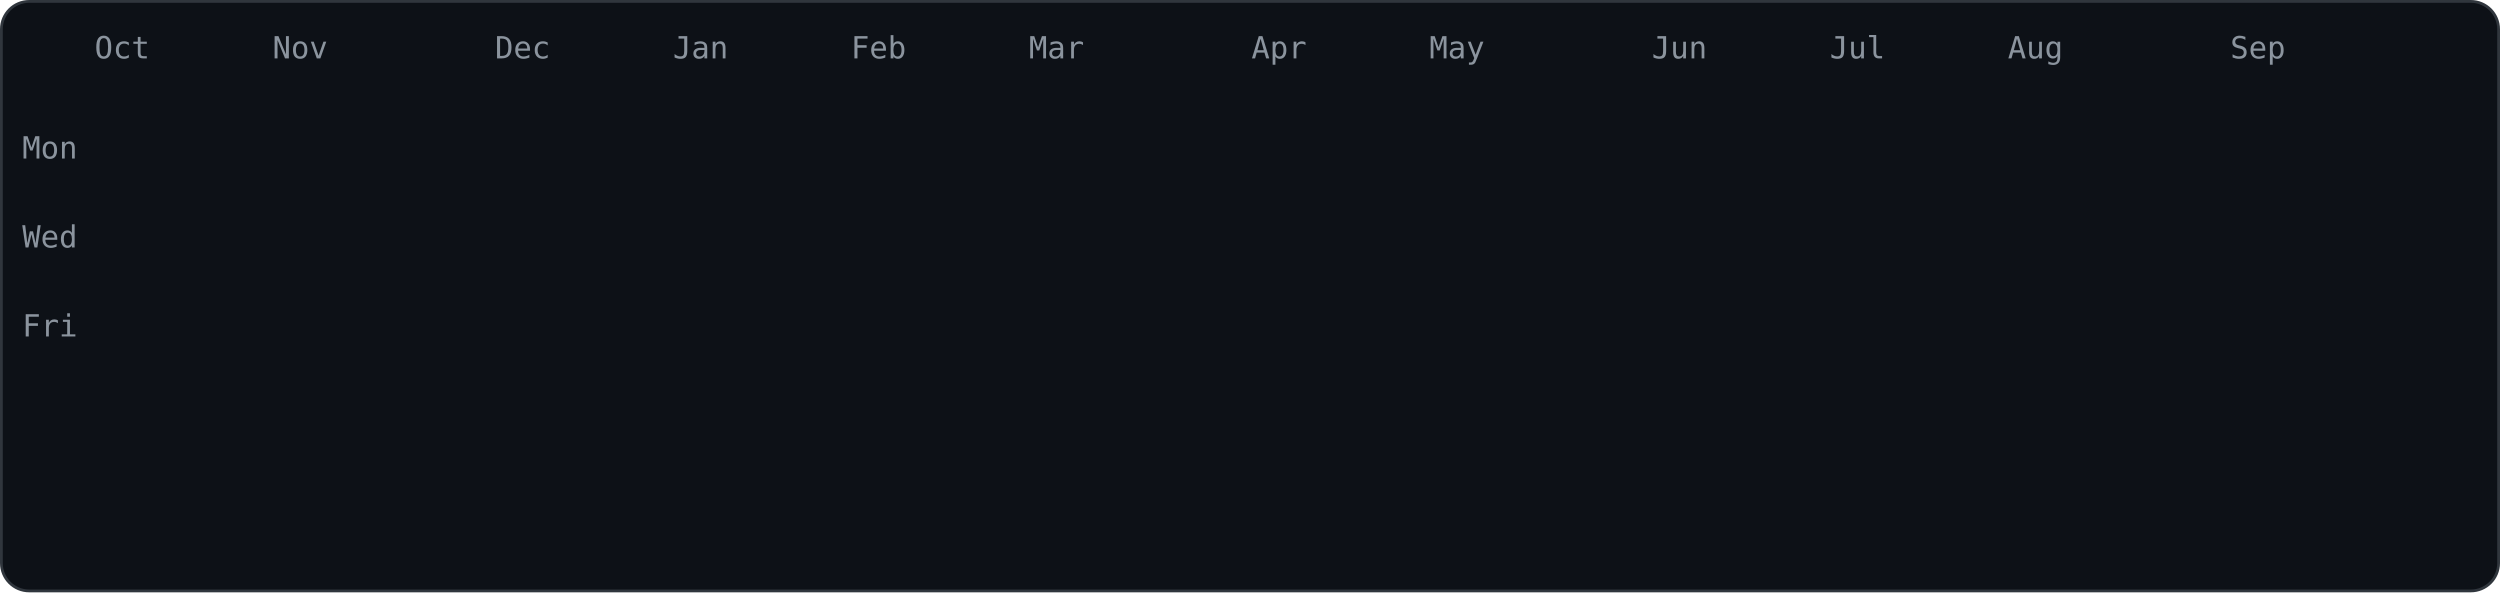
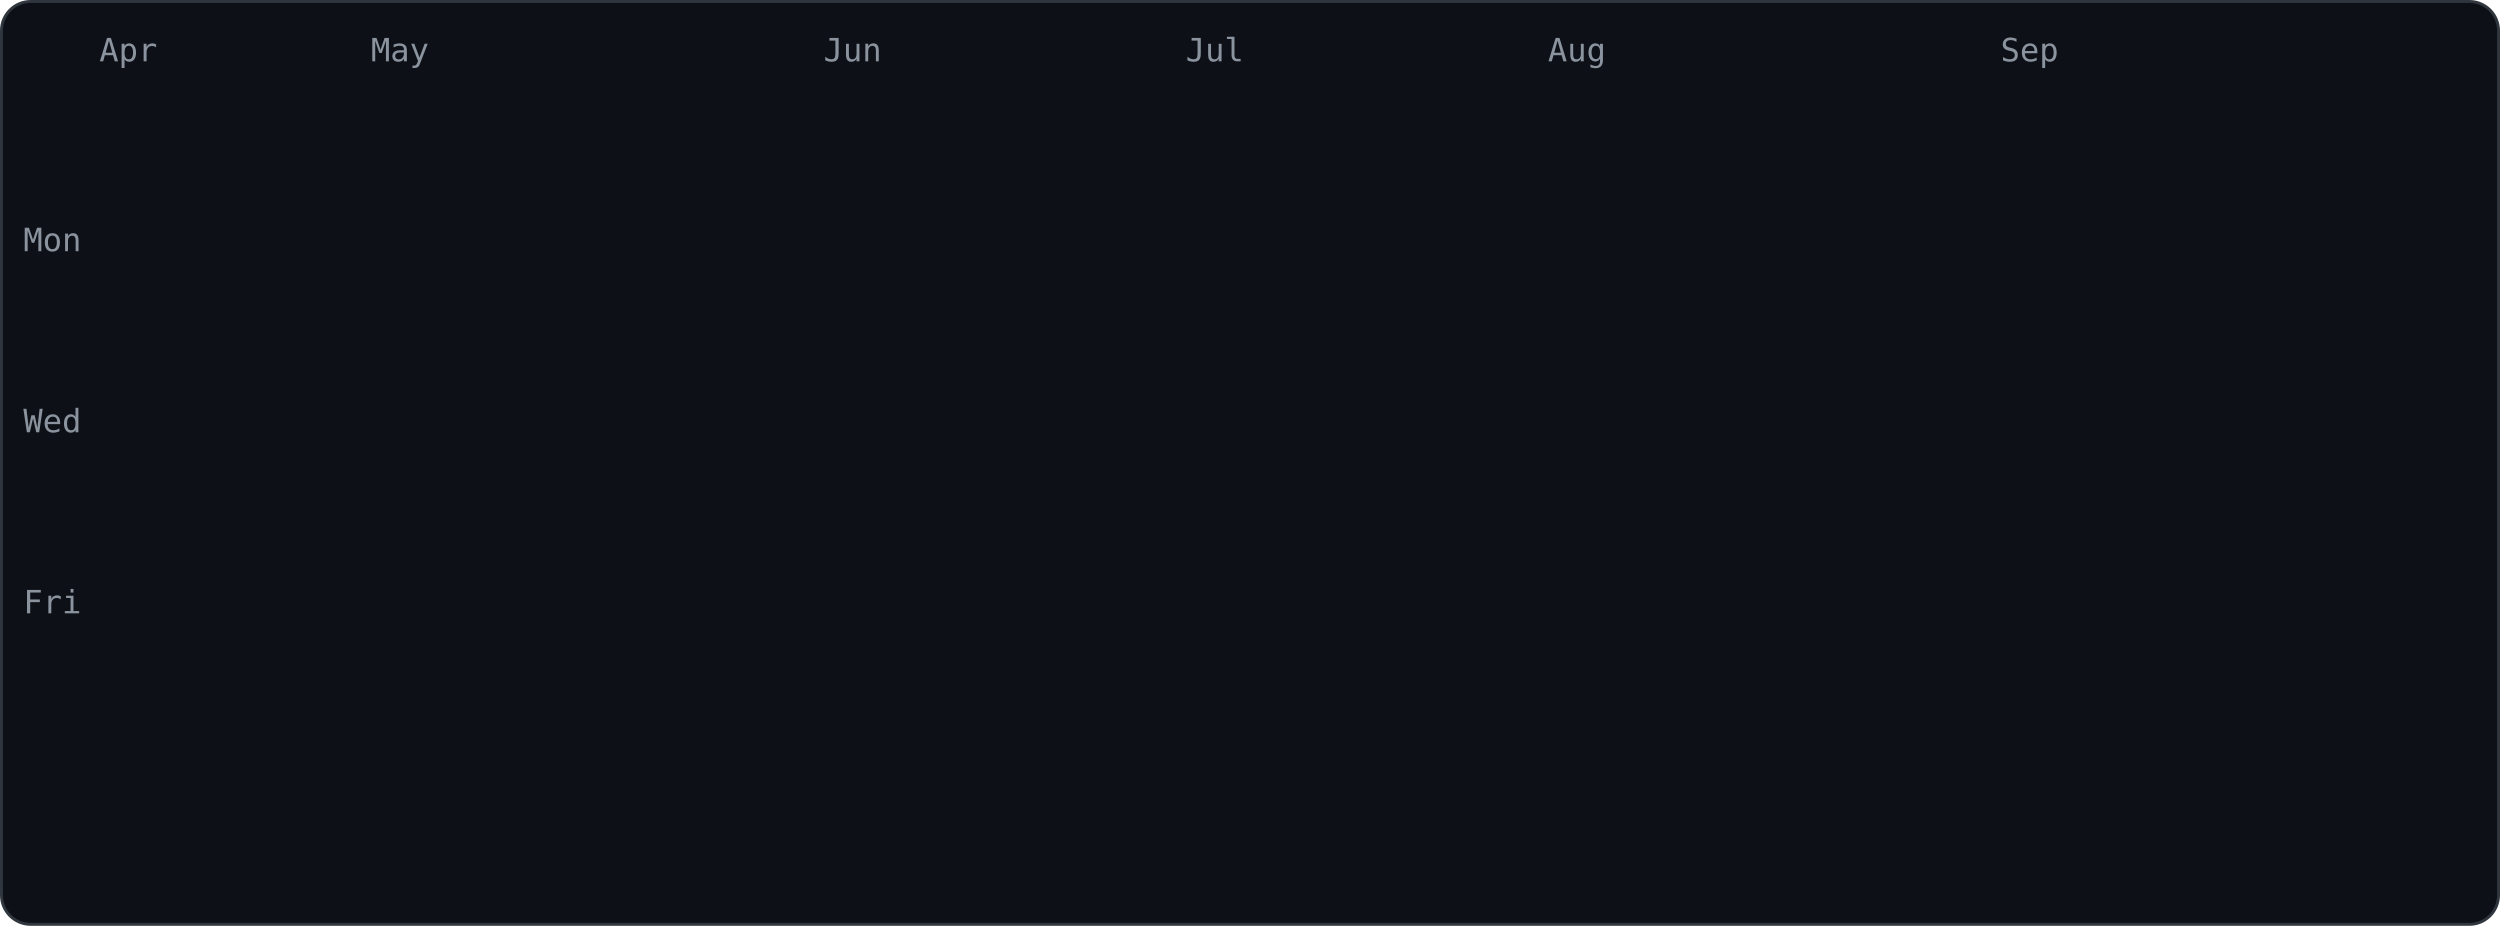
- <svg xmlns="http://www.w3.org/2000/svg" viewBox="0 0 899 213" width="899" height="213" role="img" aria-label="0 contributions in the last year">
+ <svg xmlns="http://www.w3.org/2000/svg" viewBox="0 0 856 317" width="856" height="317" role="img" aria-label="0 contributions in the last 6 months">
  <style>
  .c { opacity: 0; transform-box: fill-box; transform-origin: center; animation: drop 0.5s cubic-bezier(.2,.8,.3,1.2) forwards; }
  @keyframes drop { from { opacity: 0; transform: translateY(-8px) scale(.6); } to { opacity: 1; transform: none; } }
  .d0 { animation-delay: 0.000s; }
  .d1 { animation-delay: 0.025s; }
  .d2 { animation-delay: 0.050s; }
  .d3 { animation-delay: 0.075s; }
  .d4 { animation-delay: 0.100s; }
  .d5 { animation-delay: 0.125s; }
  .d6 { animation-delay: 0.150s; }
  .d7 { animation-delay: 0.175s; }
  .d8 { animation-delay: 0.200s; }
  .d9 { animation-delay: 0.225s; }
  .d10 { animation-delay: 0.250s; }
  .d11 { animation-delay: 0.275s; }
  .d12 { animation-delay: 0.300s; }
  .d13 { animation-delay: 0.325s; }
  .d14 { animation-delay: 0.350s; }
  .d15 { animation-delay: 0.375s; }
  .d16 { animation-delay: 0.400s; }
  .d17 { animation-delay: 0.425s; }
  .d18 { animation-delay: 0.450s; }
  .d19 { animation-delay: 0.475s; }
  .d20 { animation-delay: 0.500s; }
  .d21 { animation-delay: 0.525s; }
  .d22 { animation-delay: 0.550s; }
  .d23 { animation-delay: 0.575s; }
  .d24 { animation-delay: 0.600s; }
  .d25 { animation-delay: 0.625s; }
  .d26 { animation-delay: 0.650s; }
  .d27 { animation-delay: 0.675s; }
  .d28 { animation-delay: 0.700s; }
  .d29 { animation-delay: 0.725s; }
  .d30 { animation-delay: 0.750s; }
  .d31 { animation-delay: 0.775s; }
-   .d32 { animation-delay: 0.800s; }
-   .d33 { animation-delay: 0.825s; }
-   .d34 { animation-delay: 0.850s; }
-   .d35 { animation-delay: 0.875s; }
-   .d36 { animation-delay: 0.900s; }
-   .d37 { animation-delay: 0.925s; }
-   .d38 { animation-delay: 0.950s; }
-   .d39 { animation-delay: 0.975s; }
-   .d40 { animation-delay: 1.000s; }
-   .d41 { animation-delay: 1.025s; }
-   .d42 { animation-delay: 1.050s; }
-   .d43 { animation-delay: 1.075s; }
-   .d44 { animation-delay: 1.100s; }
-   .d45 { animation-delay: 1.125s; }
-   .d46 { animation-delay: 1.150s; }
-   .d47 { animation-delay: 1.175s; }
-   .d48 { animation-delay: 1.200s; }
-   .d49 { animation-delay: 1.225s; }
-   .d50 { animation-delay: 1.250s; }
-   .d51 { animation-delay: 1.275s; }
-   .d52 { animation-delay: 1.300s; }
-   .d53 { animation-delay: 1.325s; }
-   .d54 { animation-delay: 1.350s; }
-   .d55 { animation-delay: 1.375s; }
-   .d56 { animation-delay: 1.400s; }
-   .d57 { animation-delay: 1.425s; }
-   .d58 { animation-delay: 1.450s; }
-   .ft { opacity: 0; animation: fade .6s ease-out 1.48s forwards; }
+   .ft { opacity: 0; animation: fade .6s ease-out 0.80s forwards; }
  @keyframes fade { to { opacity: 1; } }
  text { font-family: ui-monospace,SFMono-Regular,Menlo,Consolas,monospace; font-size: 11px; fill: #8b949e; }
</style>
-   <rect x=".5" y=".5" width="898" height="212" rx="10" fill="#0d1117" stroke="#30363d" />
-   <text x="8" y="57">Mon</text>
-   <text x="8" y="89">Wed</text>
-   <text x="8" y="121">Fri</text>
-   <text x="34" y="21">Oct</text>
-   <rect class="c d0" x="34" y="30" width="13" height="13" rx="3" fill="#161b22" />
-   <rect class="c d1" x="34" y="46" width="13" height="13" rx="3" fill="#161b22" />
-   <rect class="c d2" x="34" y="62" width="13" height="13" rx="3" fill="#161b22" />
-   <rect class="c d3" x="34" y="78" width="13" height="13" rx="3" fill="#161b22" />
-   <rect class="c d4" x="34" y="94" width="13" height="13" rx="3" fill="#161b22" />
-   <rect class="c d5" x="34" y="110" width="13" height="13" rx="3" fill="#161b22" />
-   <rect class="c d6" x="34" y="126" width="13" height="13" rx="3" fill="#161b22" />
-   <rect class="c d1" x="50" y="30" width="13" height="13" rx="3" fill="#161b22" />
-   <rect class="c d2" x="50" y="46" width="13" height="13" rx="3" fill="#161b22" />
-   <rect class="c d3" x="50" y="62" width="13" height="13" rx="3" fill="#161b22" />
-   <rect class="c d4" x="50" y="78" width="13" height="13" rx="3" fill="#161b22" />
-   <rect class="c d5" x="50" y="94" width="13" height="13" rx="3" fill="#161b22" />
-   <rect class="c d6" x="50" y="110" width="13" height="13" rx="3" fill="#161b22" />
-   <rect class="c d7" x="50" y="126" width="13" height="13" rx="3" fill="#161b22" />
-   <rect class="c d2" x="66" y="30" width="13" height="13" rx="3" fill="#161b22" />
-   <rect class="c d3" x="66" y="46" width="13" height="13" rx="3" fill="#161b22" />
-   <rect class="c d4" x="66" y="62" width="13" height="13" rx="3" fill="#161b22" />
-   <rect class="c d5" x="66" y="78" width="13" height="13" rx="3" fill="#161b22" />
-   <rect class="c d6" x="66" y="94" width="13" height="13" rx="3" fill="#161b22" />
-   <rect class="c d7" x="66" y="110" width="13" height="13" rx="3" fill="#161b22" />
-   <rect class="c d8" x="66" y="126" width="13" height="13" rx="3" fill="#161b22" />
-   <rect class="c d3" x="82" y="30" width="13" height="13" rx="3" fill="#161b22" />
-   <rect class="c d4" x="82" y="46" width="13" height="13" rx="3" fill="#161b22" />
-   <rect class="c d5" x="82" y="62" width="13" height="13" rx="3" fill="#161b22" />
-   <rect class="c d6" x="82" y="78" width="13" height="13" rx="3" fill="#161b22" />
-   <rect class="c d7" x="82" y="94" width="13" height="13" rx="3" fill="#161b22" />
-   <rect class="c d8" x="82" y="110" width="13" height="13" rx="3" fill="#161b22" />
-   <rect class="c d9" x="82" y="126" width="13" height="13" rx="3" fill="#161b22" />
-   <text x="98" y="21">Nov</text>
-   <rect class="c d4" x="98" y="30" width="13" height="13" rx="3" fill="#161b22" />
-   <rect class="c d5" x="98" y="46" width="13" height="13" rx="3" fill="#161b22" />
-   <rect class="c d6" x="98" y="62" width="13" height="13" rx="3" fill="#161b22" />
-   <rect class="c d7" x="98" y="78" width="13" height="13" rx="3" fill="#161b22" />
-   <rect class="c d8" x="98" y="94" width="13" height="13" rx="3" fill="#161b22" />
-   <rect class="c d9" x="98" y="110" width="13" height="13" rx="3" fill="#161b22" />
-   <rect class="c d10" x="98" y="126" width="13" height="13" rx="3" fill="#161b22" />
-   <rect class="c d5" x="114" y="30" width="13" height="13" rx="3" fill="#161b22" />
-   <rect class="c d6" x="114" y="46" width="13" height="13" rx="3" fill="#161b22" />
-   <rect class="c d7" x="114" y="62" width="13" height="13" rx="3" fill="#161b22" />
-   <rect class="c d8" x="114" y="78" width="13" height="13" rx="3" fill="#161b22" />
-   <rect class="c d9" x="114" y="94" width="13" height="13" rx="3" fill="#161b22" />
-   <rect class="c d10" x="114" y="110" width="13" height="13" rx="3" fill="#161b22" />
-   <rect class="c d11" x="114" y="126" width="13" height="13" rx="3" fill="#161b22" />
-   <rect class="c d6" x="130" y="30" width="13" height="13" rx="3" fill="#161b22" />
-   <rect class="c d7" x="130" y="46" width="13" height="13" rx="3" fill="#161b22" />
-   <rect class="c d8" x="130" y="62" width="13" height="13" rx="3" fill="#161b22" />
-   <rect class="c d9" x="130" y="78" width="13" height="13" rx="3" fill="#161b22" />
-   <rect class="c d10" x="130" y="94" width="13" height="13" rx="3" fill="#161b22" />
-   <rect class="c d11" x="130" y="110" width="13" height="13" rx="3" fill="#161b22" />
-   <rect class="c d12" x="130" y="126" width="13" height="13" rx="3" fill="#161b22" />
-   <rect class="c d7" x="146" y="30" width="13" height="13" rx="3" fill="#161b22" />
-   <rect class="c d8" x="146" y="46" width="13" height="13" rx="3" fill="#161b22" />
-   <rect class="c d9" x="146" y="62" width="13" height="13" rx="3" fill="#161b22" />
-   <rect class="c d10" x="146" y="78" width="13" height="13" rx="3" fill="#161b22" />
-   <rect class="c d11" x="146" y="94" width="13" height="13" rx="3" fill="#161b22" />
-   <rect class="c d12" x="146" y="110" width="13" height="13" rx="3" fill="#161b22" />
-   <rect class="c d13" x="146" y="126" width="13" height="13" rx="3" fill="#161b22" />
-   <rect class="c d8" x="162" y="30" width="13" height="13" rx="3" fill="#161b22" />
-   <rect class="c d9" x="162" y="46" width="13" height="13" rx="3" fill="#161b22" />
-   <rect class="c d10" x="162" y="62" width="13" height="13" rx="3" fill="#161b22" />
-   <rect class="c d11" x="162" y="78" width="13" height="13" rx="3" fill="#161b22" />
-   <rect class="c d12" x="162" y="94" width="13" height="13" rx="3" fill="#161b22" />
-   <rect class="c d13" x="162" y="110" width="13" height="13" rx="3" fill="#161b22" />
-   <rect class="c d14" x="162" y="126" width="13" height="13" rx="3" fill="#161b22" />
-   <text x="178" y="21">Dec</text>
-   <rect class="c d9" x="178" y="30" width="13" height="13" rx="3" fill="#161b22" />
-   <rect class="c d10" x="178" y="46" width="13" height="13" rx="3" fill="#161b22" />
-   <rect class="c d11" x="178" y="62" width="13" height="13" rx="3" fill="#161b22" />
-   <rect class="c d12" x="178" y="78" width="13" height="13" rx="3" fill="#161b22" />
-   <rect class="c d13" x="178" y="94" width="13" height="13" rx="3" fill="#161b22" />
-   <rect class="c d14" x="178" y="110" width="13" height="13" rx="3" fill="#161b22" />
-   <rect class="c d15" x="178" y="126" width="13" height="13" rx="3" fill="#161b22" />
-   <rect class="c d10" x="194" y="30" width="13" height="13" rx="3" fill="#161b22" />
-   <rect class="c d11" x="194" y="46" width="13" height="13" rx="3" fill="#161b22" />
-   <rect class="c d12" x="194" y="62" width="13" height="13" rx="3" fill="#161b22" />
-   <rect class="c d13" x="194" y="78" width="13" height="13" rx="3" fill="#161b22" />
-   <rect class="c d14" x="194" y="94" width="13" height="13" rx="3" fill="#161b22" />
-   <rect class="c d15" x="194" y="110" width="13" height="13" rx="3" fill="#161b22" />
-   <rect class="c d16" x="194" y="126" width="13" height="13" rx="3" fill="#161b22" />
-   <rect class="c d11" x="210" y="30" width="13" height="13" rx="3" fill="#161b22" />
-   <rect class="c d12" x="210" y="46" width="13" height="13" rx="3" fill="#161b22" />
-   <rect class="c d13" x="210" y="62" width="13" height="13" rx="3" fill="#161b22" />
-   <rect class="c d14" x="210" y="78" width="13" height="13" rx="3" fill="#161b22" />
-   <rect class="c d15" x="210" y="94" width="13" height="13" rx="3" fill="#161b22" />
-   <rect class="c d16" x="210" y="110" width="13" height="13" rx="3" fill="#161b22" />
-   <rect class="c d17" x="210" y="126" width="13" height="13" rx="3" fill="#161b22" />
-   <rect class="c d12" x="226" y="30" width="13" height="13" rx="3" fill="#161b22" />
-   <rect class="c d13" x="226" y="46" width="13" height="13" rx="3" fill="#161b22" />
-   <rect class="c d14" x="226" y="62" width="13" height="13" rx="3" fill="#161b22" />
-   <rect class="c d15" x="226" y="78" width="13" height="13" rx="3" fill="#161b22" />
-   <rect class="c d16" x="226" y="94" width="13" height="13" rx="3" fill="#161b22" />
-   <rect class="c d17" x="226" y="110" width="13" height="13" rx="3" fill="#161b22" />
-   <rect class="c d18" x="226" y="126" width="13" height="13" rx="3" fill="#161b22" />
-   <text x="242" y="21">Jan</text>
-   <rect class="c d13" x="242" y="30" width="13" height="13" rx="3" fill="#161b22" />
-   <rect class="c d14" x="242" y="46" width="13" height="13" rx="3" fill="#161b22" />
-   <rect class="c d15" x="242" y="62" width="13" height="13" rx="3" fill="#161b22" />
-   <rect class="c d16" x="242" y="78" width="13" height="13" rx="3" fill="#161b22" />
-   <rect class="c d17" x="242" y="94" width="13" height="13" rx="3" fill="#161b22" />
-   <rect class="c d18" x="242" y="110" width="13" height="13" rx="3" fill="#161b22" />
-   <rect class="c d19" x="242" y="126" width="13" height="13" rx="3" fill="#161b22" />
-   <rect class="c d14" x="258" y="30" width="13" height="13" rx="3" fill="#161b22" />
-   <rect class="c d15" x="258" y="46" width="13" height="13" rx="3" fill="#161b22" />
-   <rect class="c d16" x="258" y="62" width="13" height="13" rx="3" fill="#161b22" />
-   <rect class="c d17" x="258" y="78" width="13" height="13" rx="3" fill="#161b22" />
-   <rect class="c d18" x="258" y="94" width="13" height="13" rx="3" fill="#161b22" />
-   <rect class="c d19" x="258" y="110" width="13" height="13" rx="3" fill="#161b22" />
-   <rect class="c d20" x="258" y="126" width="13" height="13" rx="3" fill="#161b22" />
-   <rect class="c d15" x="274" y="30" width="13" height="13" rx="3" fill="#161b22" />
-   <rect class="c d16" x="274" y="46" width="13" height="13" rx="3" fill="#161b22" />
-   <rect class="c d17" x="274" y="62" width="13" height="13" rx="3" fill="#161b22" />
-   <rect class="c d18" x="274" y="78" width="13" height="13" rx="3" fill="#161b22" />
-   <rect class="c d19" x="274" y="94" width="13" height="13" rx="3" fill="#161b22" />
-   <rect class="c d20" x="274" y="110" width="13" height="13" rx="3" fill="#161b22" />
-   <rect class="c d21" x="274" y="126" width="13" height="13" rx="3" fill="#161b22" />
-   <rect class="c d16" x="290" y="30" width="13" height="13" rx="3" fill="#161b22" />
-   <rect class="c d17" x="290" y="46" width="13" height="13" rx="3" fill="#161b22" />
-   <rect class="c d18" x="290" y="62" width="13" height="13" rx="3" fill="#161b22" />
-   <rect class="c d19" x="290" y="78" width="13" height="13" rx="3" fill="#161b22" />
-   <rect class="c d20" x="290" y="94" width="13" height="13" rx="3" fill="#161b22" />
-   <rect class="c d21" x="290" y="110" width="13" height="13" rx="3" fill="#161b22" />
-   <rect class="c d22" x="290" y="126" width="13" height="13" rx="3" fill="#161b22" />
-   <text x="306" y="21">Feb</text>
-   <rect class="c d17" x="306" y="30" width="13" height="13" rx="3" fill="#161b22" />
-   <rect class="c d18" x="306" y="46" width="13" height="13" rx="3" fill="#161b22" />
-   <rect class="c d19" x="306" y="62" width="13" height="13" rx="3" fill="#161b22" />
-   <rect class="c d20" x="306" y="78" width="13" height="13" rx="3" fill="#161b22" />
-   <rect class="c d21" x="306" y="94" width="13" height="13" rx="3" fill="#161b22" />
-   <rect class="c d22" x="306" y="110" width="13" height="13" rx="3" fill="#161b22" />
-   <rect class="c d23" x="306" y="126" width="13" height="13" rx="3" fill="#161b22" />
-   <rect class="c d18" x="322" y="30" width="13" height="13" rx="3" fill="#161b22" />
-   <rect class="c d19" x="322" y="46" width="13" height="13" rx="3" fill="#161b22" />
-   <rect class="c d20" x="322" y="62" width="13" height="13" rx="3" fill="#161b22" />
-   <rect class="c d21" x="322" y="78" width="13" height="13" rx="3" fill="#161b22" />
-   <rect class="c d22" x="322" y="94" width="13" height="13" rx="3" fill="#161b22" />
-   <rect class="c d23" x="322" y="110" width="13" height="13" rx="3" fill="#161b22" />
-   <rect class="c d24" x="322" y="126" width="13" height="13" rx="3" fill="#161b22" />
-   <rect class="c d19" x="338" y="30" width="13" height="13" rx="3" fill="#161b22" />
-   <rect class="c d20" x="338" y="46" width="13" height="13" rx="3" fill="#161b22" />
-   <rect class="c d21" x="338" y="62" width="13" height="13" rx="3" fill="#161b22" />
-   <rect class="c d22" x="338" y="78" width="13" height="13" rx="3" fill="#161b22" />
-   <rect class="c d23" x="338" y="94" width="13" height="13" rx="3" fill="#161b22" />
-   <rect class="c d24" x="338" y="110" width="13" height="13" rx="3" fill="#161b22" />
-   <rect class="c d25" x="338" y="126" width="13" height="13" rx="3" fill="#161b22" />
-   <rect class="c d20" x="354" y="30" width="13" height="13" rx="3" fill="#161b22" />
-   <rect class="c d21" x="354" y="46" width="13" height="13" rx="3" fill="#161b22" />
-   <rect class="c d22" x="354" y="62" width="13" height="13" rx="3" fill="#161b22" />
-   <rect class="c d23" x="354" y="78" width="13" height="13" rx="3" fill="#161b22" />
-   <rect class="c d24" x="354" y="94" width="13" height="13" rx="3" fill="#161b22" />
-   <rect class="c d25" x="354" y="110" width="13" height="13" rx="3" fill="#161b22" />
-   <rect class="c d26" x="354" y="126" width="13" height="13" rx="3" fill="#161b22" />
-   <text x="370" y="21">Mar</text>
-   <rect class="c d21" x="370" y="30" width="13" height="13" rx="3" fill="#161b22" />
-   <rect class="c d22" x="370" y="46" width="13" height="13" rx="3" fill="#161b22" />
-   <rect class="c d23" x="370" y="62" width="13" height="13" rx="3" fill="#161b22" />
-   <rect class="c d24" x="370" y="78" width="13" height="13" rx="3" fill="#161b22" />
-   <rect class="c d25" x="370" y="94" width="13" height="13" rx="3" fill="#161b22" />
-   <rect class="c d26" x="370" y="110" width="13" height="13" rx="3" fill="#161b22" />
-   <rect class="c d27" x="370" y="126" width="13" height="13" rx="3" fill="#161b22" />
-   <rect class="c d22" x="386" y="30" width="13" height="13" rx="3" fill="#161b22" />
-   <rect class="c d23" x="386" y="46" width="13" height="13" rx="3" fill="#161b22" />
-   <rect class="c d24" x="386" y="62" width="13" height="13" rx="3" fill="#161b22" />
-   <rect class="c d25" x="386" y="78" width="13" height="13" rx="3" fill="#161b22" />
-   <rect class="c d26" x="386" y="94" width="13" height="13" rx="3" fill="#161b22" />
-   <rect class="c d27" x="386" y="110" width="13" height="13" rx="3" fill="#161b22" />
-   <rect class="c d28" x="386" y="126" width="13" height="13" rx="3" fill="#161b22" />
-   <rect class="c d23" x="402" y="30" width="13" height="13" rx="3" fill="#161b22" />
-   <rect class="c d24" x="402" y="46" width="13" height="13" rx="3" fill="#161b22" />
-   <rect class="c d25" x="402" y="62" width="13" height="13" rx="3" fill="#161b22" />
-   <rect class="c d26" x="402" y="78" width="13" height="13" rx="3" fill="#161b22" />
-   <rect class="c d27" x="402" y="94" width="13" height="13" rx="3" fill="#161b22" />
-   <rect class="c d28" x="402" y="110" width="13" height="13" rx="3" fill="#161b22" />
-   <rect class="c d29" x="402" y="126" width="13" height="13" rx="3" fill="#161b22" />
-   <rect class="c d24" x="418" y="30" width="13" height="13" rx="3" fill="#161b22" />
-   <rect class="c d25" x="418" y="46" width="13" height="13" rx="3" fill="#161b22" />
-   <rect class="c d26" x="418" y="62" width="13" height="13" rx="3" fill="#161b22" />
-   <rect class="c d27" x="418" y="78" width="13" height="13" rx="3" fill="#161b22" />
-   <rect class="c d28" x="418" y="94" width="13" height="13" rx="3" fill="#161b22" />
-   <rect class="c d29" x="418" y="110" width="13" height="13" rx="3" fill="#161b22" />
-   <rect class="c d30" x="418" y="126" width="13" height="13" rx="3" fill="#161b22" />
-   <rect class="c d25" x="434" y="30" width="13" height="13" rx="3" fill="#161b22" />
-   <rect class="c d26" x="434" y="46" width="13" height="13" rx="3" fill="#161b22" />
-   <rect class="c d27" x="434" y="62" width="13" height="13" rx="3" fill="#161b22" />
-   <rect class="c d28" x="434" y="78" width="13" height="13" rx="3" fill="#161b22" />
-   <rect class="c d29" x="434" y="94" width="13" height="13" rx="3" fill="#161b22" />
-   <rect class="c d30" x="434" y="110" width="13" height="13" rx="3" fill="#161b22" />
-   <rect class="c d31" x="434" y="126" width="13" height="13" rx="3" fill="#161b22" />
-   <text x="450" y="21">Apr</text>
-   <rect class="c d26" x="450" y="30" width="13" height="13" rx="3" fill="#161b22" />
-   <rect class="c d27" x="450" y="46" width="13" height="13" rx="3" fill="#161b22" />
-   <rect class="c d28" x="450" y="62" width="13" height="13" rx="3" fill="#161b22" />
-   <rect class="c d29" x="450" y="78" width="13" height="13" rx="3" fill="#161b22" />
-   <rect class="c d30" x="450" y="94" width="13" height="13" rx="3" fill="#161b22" />
-   <rect class="c d31" x="450" y="110" width="13" height="13" rx="3" fill="#161b22" />
-   <rect class="c d32" x="450" y="126" width="13" height="13" rx="3" fill="#161b22" />
-   <rect class="c d27" x="466" y="30" width="13" height="13" rx="3" fill="#161b22" />
-   <rect class="c d28" x="466" y="46" width="13" height="13" rx="3" fill="#161b22" />
-   <rect class="c d29" x="466" y="62" width="13" height="13" rx="3" fill="#161b22" />
-   <rect class="c d30" x="466" y="78" width="13" height="13" rx="3" fill="#161b22" />
-   <rect class="c d31" x="466" y="94" width="13" height="13" rx="3" fill="#161b22" />
-   <rect class="c d32" x="466" y="110" width="13" height="13" rx="3" fill="#161b22" />
-   <rect class="c d33" x="466" y="126" width="13" height="13" rx="3" fill="#161b22" />
-   <rect class="c d28" x="482" y="30" width="13" height="13" rx="3" fill="#161b22" />
-   <rect class="c d29" x="482" y="46" width="13" height="13" rx="3" fill="#161b22" />
-   <rect class="c d30" x="482" y="62" width="13" height="13" rx="3" fill="#161b22" />
-   <rect class="c d31" x="482" y="78" width="13" height="13" rx="3" fill="#161b22" />
-   <rect class="c d32" x="482" y="94" width="13" height="13" rx="3" fill="#161b22" />
-   <rect class="c d33" x="482" y="110" width="13" height="13" rx="3" fill="#161b22" />
-   <rect class="c d34" x="482" y="126" width="13" height="13" rx="3" fill="#161b22" />
-   <rect class="c d29" x="498" y="30" width="13" height="13" rx="3" fill="#161b22" />
-   <rect class="c d30" x="498" y="46" width="13" height="13" rx="3" fill="#161b22" />
-   <rect class="c d31" x="498" y="62" width="13" height="13" rx="3" fill="#161b22" />
-   <rect class="c d32" x="498" y="78" width="13" height="13" rx="3" fill="#161b22" />
-   <rect class="c d33" x="498" y="94" width="13" height="13" rx="3" fill="#161b22" />
-   <rect class="c d34" x="498" y="110" width="13" height="13" rx="3" fill="#161b22" />
-   <rect class="c d35" x="498" y="126" width="13" height="13" rx="3" fill="#161b22" />
-   <text x="514" y="21">May</text>
-   <rect class="c d30" x="514" y="30" width="13" height="13" rx="3" fill="#161b22" />
-   <rect class="c d31" x="514" y="46" width="13" height="13" rx="3" fill="#161b22" />
-   <rect class="c d32" x="514" y="62" width="13" height="13" rx="3" fill="#161b22" />
-   <rect class="c d33" x="514" y="78" width="13" height="13" rx="3" fill="#161b22" />
-   <rect class="c d34" x="514" y="94" width="13" height="13" rx="3" fill="#161b22" />
-   <rect class="c d35" x="514" y="110" width="13" height="13" rx="3" fill="#161b22" />
-   <rect class="c d36" x="514" y="126" width="13" height="13" rx="3" fill="#161b22" />
-   <rect class="c d31" x="530" y="30" width="13" height="13" rx="3" fill="#161b22" />
-   <rect class="c d32" x="530" y="46" width="13" height="13" rx="3" fill="#161b22" />
-   <rect class="c d33" x="530" y="62" width="13" height="13" rx="3" fill="#161b22" />
-   <rect class="c d34" x="530" y="78" width="13" height="13" rx="3" fill="#161b22" />
-   <rect class="c d35" x="530" y="94" width="13" height="13" rx="3" fill="#161b22" />
-   <rect class="c d36" x="530" y="110" width="13" height="13" rx="3" fill="#161b22" />
-   <rect class="c d37" x="530" y="126" width="13" height="13" rx="3" fill="#161b22" />
-   <rect class="c d32" x="546" y="30" width="13" height="13" rx="3" fill="#161b22" />
-   <rect class="c d33" x="546" y="46" width="13" height="13" rx="3" fill="#161b22" />
-   <rect class="c d34" x="546" y="62" width="13" height="13" rx="3" fill="#161b22" />
-   <rect class="c d35" x="546" y="78" width="13" height="13" rx="3" fill="#161b22" />
-   <rect class="c d36" x="546" y="94" width="13" height="13" rx="3" fill="#161b22" />
-   <rect class="c d37" x="546" y="110" width="13" height="13" rx="3" fill="#161b22" />
-   <rect class="c d38" x="546" y="126" width="13" height="13" rx="3" fill="#161b22" />
-   <rect class="c d33" x="562" y="30" width="13" height="13" rx="3" fill="#161b22" />
-   <rect class="c d34" x="562" y="46" width="13" height="13" rx="3" fill="#161b22" />
-   <rect class="c d35" x="562" y="62" width="13" height="13" rx="3" fill="#161b22" />
-   <rect class="c d36" x="562" y="78" width="13" height="13" rx="3" fill="#161b22" />
-   <rect class="c d37" x="562" y="94" width="13" height="13" rx="3" fill="#161b22" />
-   <rect class="c d38" x="562" y="110" width="13" height="13" rx="3" fill="#161b22" />
-   <rect class="c d39" x="562" y="126" width="13" height="13" rx="3" fill="#161b22" />
-   <rect class="c d34" x="578" y="30" width="13" height="13" rx="3" fill="#161b22" />
-   <rect class="c d35" x="578" y="46" width="13" height="13" rx="3" fill="#161b22" />
-   <rect class="c d36" x="578" y="62" width="13" height="13" rx="3" fill="#161b22" />
-   <rect class="c d37" x="578" y="78" width="13" height="13" rx="3" fill="#161b22" />
-   <rect class="c d38" x="578" y="94" width="13" height="13" rx="3" fill="#161b22" />
-   <rect class="c d39" x="578" y="110" width="13" height="13" rx="3" fill="#161b22" />
-   <rect class="c d40" x="578" y="126" width="13" height="13" rx="3" fill="#161b22" />
-   <text x="594" y="21">Jun</text>
-   <rect class="c d35" x="594" y="30" width="13" height="13" rx="3" fill="#161b22" />
-   <rect class="c d36" x="594" y="46" width="13" height="13" rx="3" fill="#161b22" />
-   <rect class="c d37" x="594" y="62" width="13" height="13" rx="3" fill="#161b22" />
-   <rect class="c d38" x="594" y="78" width="13" height="13" rx="3" fill="#161b22" />
-   <rect class="c d39" x="594" y="94" width="13" height="13" rx="3" fill="#161b22" />
-   <rect class="c d40" x="594" y="110" width="13" height="13" rx="3" fill="#161b22" />
-   <rect class="c d41" x="594" y="126" width="13" height="13" rx="3" fill="#161b22" />
-   <rect class="c d36" x="610" y="30" width="13" height="13" rx="3" fill="#161b22" />
-   <rect class="c d37" x="610" y="46" width="13" height="13" rx="3" fill="#161b22" />
-   <rect class="c d38" x="610" y="62" width="13" height="13" rx="3" fill="#161b22" />
-   <rect class="c d39" x="610" y="78" width="13" height="13" rx="3" fill="#161b22" />
-   <rect class="c d40" x="610" y="94" width="13" height="13" rx="3" fill="#161b22" />
-   <rect class="c d41" x="610" y="110" width="13" height="13" rx="3" fill="#161b22" />
-   <rect class="c d42" x="610" y="126" width="13" height="13" rx="3" fill="#161b22" />
-   <rect class="c d37" x="626" y="30" width="13" height="13" rx="3" fill="#161b22" />
-   <rect class="c d38" x="626" y="46" width="13" height="13" rx="3" fill="#161b22" />
-   <rect class="c d39" x="626" y="62" width="13" height="13" rx="3" fill="#161b22" />
-   <rect class="c d40" x="626" y="78" width="13" height="13" rx="3" fill="#161b22" />
-   <rect class="c d41" x="626" y="94" width="13" height="13" rx="3" fill="#161b22" />
-   <rect class="c d42" x="626" y="110" width="13" height="13" rx="3" fill="#161b22" />
-   <rect class="c d43" x="626" y="126" width="13" height="13" rx="3" fill="#161b22" />
-   <rect class="c d38" x="642" y="30" width="13" height="13" rx="3" fill="#161b22" />
-   <rect class="c d39" x="642" y="46" width="13" height="13" rx="3" fill="#161b22" />
-   <rect class="c d40" x="642" y="62" width="13" height="13" rx="3" fill="#161b22" />
-   <rect class="c d41" x="642" y="78" width="13" height="13" rx="3" fill="#161b22" />
-   <rect class="c d42" x="642" y="94" width="13" height="13" rx="3" fill="#161b22" />
-   <rect class="c d43" x="642" y="110" width="13" height="13" rx="3" fill="#161b22" />
-   <rect class="c d44" x="642" y="126" width="13" height="13" rx="3" fill="#161b22" />
-   <text x="658" y="21">Jul</text>
-   <rect class="c d39" x="658" y="30" width="13" height="13" rx="3" fill="#161b22" />
-   <rect class="c d40" x="658" y="46" width="13" height="13" rx="3" fill="#161b22" />
-   <rect class="c d41" x="658" y="62" width="13" height="13" rx="3" fill="#161b22" />
-   <rect class="c d42" x="658" y="78" width="13" height="13" rx="3" fill="#161b22" />
-   <rect class="c d43" x="658" y="94" width="13" height="13" rx="3" fill="#161b22" />
-   <rect class="c d44" x="658" y="110" width="13" height="13" rx="3" fill="#161b22" />
-   <rect class="c d45" x="658" y="126" width="13" height="13" rx="3" fill="#161b22" />
-   <rect class="c d40" x="674" y="30" width="13" height="13" rx="3" fill="#161b22" />
-   <rect class="c d41" x="674" y="46" width="13" height="13" rx="3" fill="#161b22" />
-   <rect class="c d42" x="674" y="62" width="13" height="13" rx="3" fill="#161b22" />
-   <rect class="c d43" x="674" y="78" width="13" height="13" rx="3" fill="#161b22" />
-   <rect class="c d44" x="674" y="94" width="13" height="13" rx="3" fill="#161b22" />
-   <rect class="c d45" x="674" y="110" width="13" height="13" rx="3" fill="#161b22" />
-   <rect class="c d46" x="674" y="126" width="13" height="13" rx="3" fill="#161b22" />
-   <rect class="c d41" x="690" y="30" width="13" height="13" rx="3" fill="#161b22" />
-   <rect class="c d42" x="690" y="46" width="13" height="13" rx="3" fill="#161b22" />
-   <rect class="c d43" x="690" y="62" width="13" height="13" rx="3" fill="#161b22" />
-   <rect class="c d44" x="690" y="78" width="13" height="13" rx="3" fill="#161b22" />
-   <rect class="c d45" x="690" y="94" width="13" height="13" rx="3" fill="#161b22" />
-   <rect class="c d46" x="690" y="110" width="13" height="13" rx="3" fill="#161b22" />
-   <rect class="c d47" x="690" y="126" width="13" height="13" rx="3" fill="#161b22" />
-   <rect class="c d42" x="706" y="30" width="13" height="13" rx="3" fill="#161b22" />
-   <rect class="c d43" x="706" y="46" width="13" height="13" rx="3" fill="#161b22" />
-   <rect class="c d44" x="706" y="62" width="13" height="13" rx="3" fill="#161b22" />
-   <rect class="c d45" x="706" y="78" width="13" height="13" rx="3" fill="#161b22" />
-   <rect class="c d46" x="706" y="94" width="13" height="13" rx="3" fill="#161b22" />
-   <rect class="c d47" x="706" y="110" width="13" height="13" rx="3" fill="#161b22" />
-   <rect class="c d48" x="706" y="126" width="13" height="13" rx="3" fill="#161b22" />
-   <text x="722" y="21">Aug</text>
-   <rect class="c d43" x="722" y="30" width="13" height="13" rx="3" fill="#161b22" />
-   <rect class="c d44" x="722" y="46" width="13" height="13" rx="3" fill="#161b22" />
-   <rect class="c d45" x="722" y="62" width="13" height="13" rx="3" fill="#161b22" />
-   <rect class="c d46" x="722" y="78" width="13" height="13" rx="3" fill="#161b22" />
-   <rect class="c d47" x="722" y="94" width="13" height="13" rx="3" fill="#161b22" />
-   <rect class="c d48" x="722" y="110" width="13" height="13" rx="3" fill="#161b22" />
-   <rect class="c d49" x="722" y="126" width="13" height="13" rx="3" fill="#161b22" />
-   <rect class="c d44" x="738" y="30" width="13" height="13" rx="3" fill="#161b22" />
-   <rect class="c d45" x="738" y="46" width="13" height="13" rx="3" fill="#161b22" />
-   <rect class="c d46" x="738" y="62" width="13" height="13" rx="3" fill="#161b22" />
-   <rect class="c d47" x="738" y="78" width="13" height="13" rx="3" fill="#161b22" />
-   <rect class="c d48" x="738" y="94" width="13" height="13" rx="3" fill="#161b22" />
-   <rect class="c d49" x="738" y="110" width="13" height="13" rx="3" fill="#161b22" />
-   <rect class="c d50" x="738" y="126" width="13" height="13" rx="3" fill="#161b22" />
-   <rect class="c d45" x="754" y="30" width="13" height="13" rx="3" fill="#161b22" />
-   <rect class="c d46" x="754" y="46" width="13" height="13" rx="3" fill="#161b22" />
-   <rect class="c d47" x="754" y="62" width="13" height="13" rx="3" fill="#161b22" />
-   <rect class="c d48" x="754" y="78" width="13" height="13" rx="3" fill="#161b22" />
-   <rect class="c d49" x="754" y="94" width="13" height="13" rx="3" fill="#161b22" />
-   <rect class="c d50" x="754" y="110" width="13" height="13" rx="3" fill="#161b22" />
-   <rect class="c d51" x="754" y="126" width="13" height="13" rx="3" fill="#161b22" />
-   <rect class="c d46" x="770" y="30" width="13" height="13" rx="3" fill="#161b22" />
-   <rect class="c d47" x="770" y="46" width="13" height="13" rx="3" fill="#161b22" />
-   <rect class="c d48" x="770" y="62" width="13" height="13" rx="3" fill="#161b22" />
-   <rect class="c d49" x="770" y="78" width="13" height="13" rx="3" fill="#161b22" />
-   <rect class="c d50" x="770" y="94" width="13" height="13" rx="3" fill="#161b22" />
-   <rect class="c d51" x="770" y="110" width="13" height="13" rx="3" fill="#161b22" />
-   <rect class="c d52" x="770" y="126" width="13" height="13" rx="3" fill="#161b22" />
-   <rect class="c d47" x="786" y="30" width="13" height="13" rx="3" fill="#161b22" />
-   <rect class="c d48" x="786" y="46" width="13" height="13" rx="3" fill="#161b22" />
-   <rect class="c d49" x="786" y="62" width="13" height="13" rx="3" fill="#161b22" />
-   <rect class="c d50" x="786" y="78" width="13" height="13" rx="3" fill="#161b22" />
-   <rect class="c d51" x="786" y="94" width="13" height="13" rx="3" fill="#161b22" />
-   <rect class="c d52" x="786" y="110" width="13" height="13" rx="3" fill="#161b22" />
-   <rect class="c d53" x="786" y="126" width="13" height="13" rx="3" fill="#161b22" />
-   <text x="802" y="21">Sep</text>
-   <rect class="c d48" x="802" y="30" width="13" height="13" rx="3" fill="#161b22" />
-   <rect class="c d49" x="802" y="46" width="13" height="13" rx="3" fill="#161b22" />
-   <rect class="c d50" x="802" y="62" width="13" height="13" rx="3" fill="#161b22" />
-   <rect class="c d51" x="802" y="78" width="13" height="13" rx="3" fill="#161b22" />
-   <rect class="c d52" x="802" y="94" width="13" height="13" rx="3" fill="#161b22" />
-   <rect class="c d53" x="802" y="110" width="13" height="13" rx="3" fill="#161b22" />
-   <rect class="c d54" x="802" y="126" width="13" height="13" rx="3" fill="#161b22" />
-   <rect class="c d49" x="818" y="30" width="13" height="13" rx="3" fill="#161b22" />
-   <rect class="c d50" x="818" y="46" width="13" height="13" rx="3" fill="#161b22" />
-   <rect class="c d51" x="818" y="62" width="13" height="13" rx="3" fill="#161b22" />
-   <rect class="c d52" x="818" y="78" width="13" height="13" rx="3" fill="#161b22" />
-   <rect class="c d53" x="818" y="94" width="13" height="13" rx="3" fill="#161b22" />
-   <rect class="c d54" x="818" y="110" width="13" height="13" rx="3" fill="#161b22" />
-   <rect class="c d55" x="818" y="126" width="13" height="13" rx="3" fill="#161b22" />
-   <rect class="c d50" x="834" y="30" width="13" height="13" rx="3" fill="#161b22" />
-   <rect class="c d51" x="834" y="46" width="13" height="13" rx="3" fill="#161b22" />
-   <rect class="c d52" x="834" y="62" width="13" height="13" rx="3" fill="#161b22" />
-   <rect class="c d53" x="834" y="78" width="13" height="13" rx="3" fill="#161b22" />
-   <rect class="c d54" x="834" y="94" width="13" height="13" rx="3" fill="#161b22" />
-   <rect class="c d55" x="834" y="110" width="13" height="13" rx="3" fill="#161b22" />
-   <rect class="c d56" x="834" y="126" width="13" height="13" rx="3" fill="#161b22" />
-   <rect class="c d51" x="850" y="30" width="13" height="13" rx="3" fill="#161b22" />
-   <rect class="c d52" x="850" y="46" width="13" height="13" rx="3" fill="#161b22" />
-   <rect class="c d53" x="850" y="62" width="13" height="13" rx="3" fill="#161b22" />
-   <rect class="c d54" x="850" y="78" width="13" height="13" rx="3" fill="#161b22" />
-   <rect class="c d55" x="850" y="94" width="13" height="13" rx="3" fill="#161b22" />
-   <rect class="c d56" x="850" y="110" width="13" height="13" rx="3" fill="#161b22" />
-   <rect class="c d57" x="850" y="126" width="13" height="13" rx="3" fill="#161b22" />
-   <rect class="c d52" x="866" y="30" width="13" height="13" rx="3" fill="#161b22" />
-   <rect class="c d53" x="866" y="46" width="13" height="13" rx="3" fill="#161b22" />
-   <rect class="c d54" x="866" y="62" width="13" height="13" rx="3" fill="#161b22" />
+   <rect x=".5" y=".5" width="855" height="316" rx="10" fill="#0d1117" stroke="#30363d" />
+   <text x="8" y="86">Mon</text>
+   <text x="8" y="148">Wed</text>
+   <text x="8" y="210">Fri</text>
+   <text x="34" y="21">Apr</text>
+   <rect class="c d0" x="34" y="30" width="27" height="27" rx="5" fill="#161b22" />
+   <rect class="c d1" x="34" y="61" width="27" height="27" rx="5" fill="#161b22" />
+   <rect class="c d2" x="34" y="92" width="27" height="27" rx="5" fill="#161b22" />
+   <rect class="c d3" x="34" y="123" width="27" height="27" rx="5" fill="#161b22" />
+   <rect class="c d4" x="34" y="154" width="27" height="27" rx="5" fill="#161b22" />
+   <rect class="c d5" x="34" y="185" width="27" height="27" rx="5" fill="#161b22" />
+   <rect class="c d6" x="34" y="216" width="27" height="27" rx="5" fill="#161b22" />
+   <rect class="c d1" x="65" y="30" width="27" height="27" rx="5" fill="#161b22" />
+   <rect class="c d2" x="65" y="61" width="27" height="27" rx="5" fill="#161b22" />
+   <rect class="c d3" x="65" y="92" width="27" height="27" rx="5" fill="#161b22" />
+   <rect class="c d4" x="65" y="123" width="27" height="27" rx="5" fill="#161b22" />
+   <rect class="c d5" x="65" y="154" width="27" height="27" rx="5" fill="#161b22" />
+   <rect class="c d6" x="65" y="185" width="27" height="27" rx="5" fill="#161b22" />
+   <rect class="c d7" x="65" y="216" width="27" height="27" rx="5" fill="#161b22" />
+   <rect class="c d2" x="96" y="30" width="27" height="27" rx="5" fill="#161b22" />
+   <rect class="c d3" x="96" y="61" width="27" height="27" rx="5" fill="#161b22" />
+   <rect class="c d4" x="96" y="92" width="27" height="27" rx="5" fill="#161b22" />
+   <rect class="c d5" x="96" y="123" width="27" height="27" rx="5" fill="#161b22" />
+   <rect class="c d6" x="96" y="154" width="27" height="27" rx="5" fill="#161b22" />
+   <rect class="c d7" x="96" y="185" width="27" height="27" rx="5" fill="#161b22" />
+   <rect class="c d8" x="96" y="216" width="27" height="27" rx="5" fill="#161b22" />
+   <text x="127" y="21">May</text>
+   <rect class="c d3" x="127" y="30" width="27" height="27" rx="5" fill="#161b22" />
+   <rect class="c d4" x="127" y="61" width="27" height="27" rx="5" fill="#161b22" />
+   <rect class="c d5" x="127" y="92" width="27" height="27" rx="5" fill="#161b22" />
+   <rect class="c d6" x="127" y="123" width="27" height="27" rx="5" fill="#161b22" />
+   <rect class="c d7" x="127" y="154" width="27" height="27" rx="5" fill="#161b22" />
+   <rect class="c d8" x="127" y="185" width="27" height="27" rx="5" fill="#161b22" />
+   <rect class="c d9" x="127" y="216" width="27" height="27" rx="5" fill="#161b22" />
+   <rect class="c d4" x="158" y="30" width="27" height="27" rx="5" fill="#161b22" />
+   <rect class="c d5" x="158" y="61" width="27" height="27" rx="5" fill="#161b22" />
+   <rect class="c d6" x="158" y="92" width="27" height="27" rx="5" fill="#161b22" />
+   <rect class="c d7" x="158" y="123" width="27" height="27" rx="5" fill="#161b22" />
+   <rect class="c d8" x="158" y="154" width="27" height="27" rx="5" fill="#161b22" />
+   <rect class="c d9" x="158" y="185" width="27" height="27" rx="5" fill="#161b22" />
+   <rect class="c d10" x="158" y="216" width="27" height="27" rx="5" fill="#161b22" />
+   <rect class="c d5" x="189" y="30" width="27" height="27" rx="5" fill="#161b22" />
+   <rect class="c d6" x="189" y="61" width="27" height="27" rx="5" fill="#161b22" />
+   <rect class="c d7" x="189" y="92" width="27" height="27" rx="5" fill="#161b22" />
+   <rect class="c d8" x="189" y="123" width="27" height="27" rx="5" fill="#161b22" />
+   <rect class="c d9" x="189" y="154" width="27" height="27" rx="5" fill="#161b22" />
+   <rect class="c d10" x="189" y="185" width="27" height="27" rx="5" fill="#161b22" />
+   <rect class="c d11" x="189" y="216" width="27" height="27" rx="5" fill="#161b22" />
+   <rect class="c d6" x="220" y="30" width="27" height="27" rx="5" fill="#161b22" />
+   <rect class="c d7" x="220" y="61" width="27" height="27" rx="5" fill="#161b22" />
+   <rect class="c d8" x="220" y="92" width="27" height="27" rx="5" fill="#161b22" />
+   <rect class="c d9" x="220" y="123" width="27" height="27" rx="5" fill="#161b22" />
+   <rect class="c d10" x="220" y="154" width="27" height="27" rx="5" fill="#161b22" />
+   <rect class="c d11" x="220" y="185" width="27" height="27" rx="5" fill="#161b22" />
+   <rect class="c d12" x="220" y="216" width="27" height="27" rx="5" fill="#161b22" />
+   <rect class="c d7" x="251" y="30" width="27" height="27" rx="5" fill="#161b22" />
+   <rect class="c d8" x="251" y="61" width="27" height="27" rx="5" fill="#161b22" />
+   <rect class="c d9" x="251" y="92" width="27" height="27" rx="5" fill="#161b22" />
+   <rect class="c d10" x="251" y="123" width="27" height="27" rx="5" fill="#161b22" />
+   <rect class="c d11" x="251" y="154" width="27" height="27" rx="5" fill="#161b22" />
+   <rect class="c d12" x="251" y="185" width="27" height="27" rx="5" fill="#161b22" />
+   <rect class="c d13" x="251" y="216" width="27" height="27" rx="5" fill="#161b22" />
+   <text x="282" y="21">Jun</text>
+   <rect class="c d8" x="282" y="30" width="27" height="27" rx="5" fill="#161b22" />
+   <rect class="c d9" x="282" y="61" width="27" height="27" rx="5" fill="#161b22" />
+   <rect class="c d10" x="282" y="92" width="27" height="27" rx="5" fill="#161b22" />
+   <rect class="c d11" x="282" y="123" width="27" height="27" rx="5" fill="#161b22" />
+   <rect class="c d12" x="282" y="154" width="27" height="27" rx="5" fill="#161b22" />
+   <rect class="c d13" x="282" y="185" width="27" height="27" rx="5" fill="#161b22" />
+   <rect class="c d14" x="282" y="216" width="27" height="27" rx="5" fill="#161b22" />
+   <rect class="c d9" x="313" y="30" width="27" height="27" rx="5" fill="#161b22" />
+   <rect class="c d10" x="313" y="61" width="27" height="27" rx="5" fill="#161b22" />
+   <rect class="c d11" x="313" y="92" width="27" height="27" rx="5" fill="#161b22" />
+   <rect class="c d12" x="313" y="123" width="27" height="27" rx="5" fill="#161b22" />
+   <rect class="c d13" x="313" y="154" width="27" height="27" rx="5" fill="#161b22" />
+   <rect class="c d14" x="313" y="185" width="27" height="27" rx="5" fill="#161b22" />
+   <rect class="c d15" x="313" y="216" width="27" height="27" rx="5" fill="#161b22" />
+   <rect class="c d10" x="344" y="30" width="27" height="27" rx="5" fill="#161b22" />
+   <rect class="c d11" x="344" y="61" width="27" height="27" rx="5" fill="#161b22" />
+   <rect class="c d12" x="344" y="92" width="27" height="27" rx="5" fill="#161b22" />
+   <rect class="c d13" x="344" y="123" width="27" height="27" rx="5" fill="#161b22" />
+   <rect class="c d14" x="344" y="154" width="27" height="27" rx="5" fill="#161b22" />
+   <rect class="c d15" x="344" y="185" width="27" height="27" rx="5" fill="#161b22" />
+   <rect class="c d16" x="344" y="216" width="27" height="27" rx="5" fill="#161b22" />
+   <rect class="c d11" x="375" y="30" width="27" height="27" rx="5" fill="#161b22" />
+   <rect class="c d12" x="375" y="61" width="27" height="27" rx="5" fill="#161b22" />
+   <rect class="c d13" x="375" y="92" width="27" height="27" rx="5" fill="#161b22" />
+   <rect class="c d14" x="375" y="123" width="27" height="27" rx="5" fill="#161b22" />
+   <rect class="c d15" x="375" y="154" width="27" height="27" rx="5" fill="#161b22" />
+   <rect class="c d16" x="375" y="185" width="27" height="27" rx="5" fill="#161b22" />
+   <rect class="c d17" x="375" y="216" width="27" height="27" rx="5" fill="#161b22" />
+   <text x="406" y="21">Jul</text>
+   <rect class="c d12" x="406" y="30" width="27" height="27" rx="5" fill="#161b22" />
+   <rect class="c d13" x="406" y="61" width="27" height="27" rx="5" fill="#161b22" />
+   <rect class="c d14" x="406" y="92" width="27" height="27" rx="5" fill="#161b22" />
+   <rect class="c d15" x="406" y="123" width="27" height="27" rx="5" fill="#161b22" />
+   <rect class="c d16" x="406" y="154" width="27" height="27" rx="5" fill="#161b22" />
+   <rect class="c d17" x="406" y="185" width="27" height="27" rx="5" fill="#161b22" />
+   <rect class="c d18" x="406" y="216" width="27" height="27" rx="5" fill="#161b22" />
+   <rect class="c d13" x="437" y="30" width="27" height="27" rx="5" fill="#161b22" />
+   <rect class="c d14" x="437" y="61" width="27" height="27" rx="5" fill="#161b22" />
+   <rect class="c d15" x="437" y="92" width="27" height="27" rx="5" fill="#161b22" />
+   <rect class="c d16" x="437" y="123" width="27" height="27" rx="5" fill="#161b22" />
+   <rect class="c d17" x="437" y="154" width="27" height="27" rx="5" fill="#161b22" />
+   <rect class="c d18" x="437" y="185" width="27" height="27" rx="5" fill="#161b22" />
+   <rect class="c d19" x="437" y="216" width="27" height="27" rx="5" fill="#161b22" />
+   <rect class="c d14" x="468" y="30" width="27" height="27" rx="5" fill="#161b22" />
+   <rect class="c d15" x="468" y="61" width="27" height="27" rx="5" fill="#161b22" />
+   <rect class="c d16" x="468" y="92" width="27" height="27" rx="5" fill="#161b22" />
+   <rect class="c d17" x="468" y="123" width="27" height="27" rx="5" fill="#161b22" />
+   <rect class="c d18" x="468" y="154" width="27" height="27" rx="5" fill="#161b22" />
+   <rect class="c d19" x="468" y="185" width="27" height="27" rx="5" fill="#161b22" />
+   <rect class="c d20" x="468" y="216" width="27" height="27" rx="5" fill="#161b22" />
+   <rect class="c d15" x="499" y="30" width="27" height="27" rx="5" fill="#161b22" />
+   <rect class="c d16" x="499" y="61" width="27" height="27" rx="5" fill="#161b22" />
+   <rect class="c d17" x="499" y="92" width="27" height="27" rx="5" fill="#161b22" />
+   <rect class="c d18" x="499" y="123" width="27" height="27" rx="5" fill="#161b22" />
+   <rect class="c d19" x="499" y="154" width="27" height="27" rx="5" fill="#161b22" />
+   <rect class="c d20" x="499" y="185" width="27" height="27" rx="5" fill="#161b22" />
+   <rect class="c d21" x="499" y="216" width="27" height="27" rx="5" fill="#161b22" />
+   <text x="530" y="21">Aug</text>
+   <rect class="c d16" x="530" y="30" width="27" height="27" rx="5" fill="#161b22" />
+   <rect class="c d17" x="530" y="61" width="27" height="27" rx="5" fill="#161b22" />
+   <rect class="c d18" x="530" y="92" width="27" height="27" rx="5" fill="#161b22" />
+   <rect class="c d19" x="530" y="123" width="27" height="27" rx="5" fill="#161b22" />
+   <rect class="c d20" x="530" y="154" width="27" height="27" rx="5" fill="#161b22" />
+   <rect class="c d21" x="530" y="185" width="27" height="27" rx="5" fill="#161b22" />
+   <rect class="c d22" x="530" y="216" width="27" height="27" rx="5" fill="#161b22" />
+   <rect class="c d17" x="561" y="30" width="27" height="27" rx="5" fill="#161b22" />
+   <rect class="c d18" x="561" y="61" width="27" height="27" rx="5" fill="#161b22" />
+   <rect class="c d19" x="561" y="92" width="27" height="27" rx="5" fill="#161b22" />
+   <rect class="c d20" x="561" y="123" width="27" height="27" rx="5" fill="#161b22" />
+   <rect class="c d21" x="561" y="154" width="27" height="27" rx="5" fill="#161b22" />
+   <rect class="c d22" x="561" y="185" width="27" height="27" rx="5" fill="#161b22" />
+   <rect class="c d23" x="561" y="216" width="27" height="27" rx="5" fill="#161b22" />
+   <rect class="c d18" x="592" y="30" width="27" height="27" rx="5" fill="#161b22" />
+   <rect class="c d19" x="592" y="61" width="27" height="27" rx="5" fill="#161b22" />
+   <rect class="c d20" x="592" y="92" width="27" height="27" rx="5" fill="#161b22" />
+   <rect class="c d21" x="592" y="123" width="27" height="27" rx="5" fill="#161b22" />
+   <rect class="c d22" x="592" y="154" width="27" height="27" rx="5" fill="#161b22" />
+   <rect class="c d23" x="592" y="185" width="27" height="27" rx="5" fill="#161b22" />
+   <rect class="c d24" x="592" y="216" width="27" height="27" rx="5" fill="#161b22" />
+   <rect class="c d19" x="623" y="30" width="27" height="27" rx="5" fill="#161b22" />
+   <rect class="c d20" x="623" y="61" width="27" height="27" rx="5" fill="#161b22" />
+   <rect class="c d21" x="623" y="92" width="27" height="27" rx="5" fill="#161b22" />
+   <rect class="c d22" x="623" y="123" width="27" height="27" rx="5" fill="#161b22" />
+   <rect class="c d23" x="623" y="154" width="27" height="27" rx="5" fill="#161b22" />
+   <rect class="c d24" x="623" y="185" width="27" height="27" rx="5" fill="#161b22" />
+   <rect class="c d25" x="623" y="216" width="27" height="27" rx="5" fill="#161b22" />
+   <rect class="c d20" x="654" y="30" width="27" height="27" rx="5" fill="#161b22" />
+   <rect class="c d21" x="654" y="61" width="27" height="27" rx="5" fill="#161b22" />
+   <rect class="c d22" x="654" y="92" width="27" height="27" rx="5" fill="#161b22" />
+   <rect class="c d23" x="654" y="123" width="27" height="27" rx="5" fill="#161b22" />
+   <rect class="c d24" x="654" y="154" width="27" height="27" rx="5" fill="#161b22" />
+   <rect class="c d25" x="654" y="185" width="27" height="27" rx="5" fill="#161b22" />
+   <rect class="c d26" x="654" y="216" width="27" height="27" rx="5" fill="#161b22" />
+   <text x="685" y="21">Sep</text>
+   <rect class="c d21" x="685" y="30" width="27" height="27" rx="5" fill="#161b22" />
+   <rect class="c d22" x="685" y="61" width="27" height="27" rx="5" fill="#161b22" />
+   <rect class="c d23" x="685" y="92" width="27" height="27" rx="5" fill="#161b22" />
+   <rect class="c d24" x="685" y="123" width="27" height="27" rx="5" fill="#161b22" />
+   <rect class="c d25" x="685" y="154" width="27" height="27" rx="5" fill="#161b22" />
+   <rect class="c d26" x="685" y="185" width="27" height="27" rx="5" fill="#161b22" />
+   <rect class="c d27" x="685" y="216" width="27" height="27" rx="5" fill="#161b22" />
+   <rect class="c d22" x="716" y="30" width="27" height="27" rx="5" fill="#161b22" />
+   <rect class="c d23" x="716" y="61" width="27" height="27" rx="5" fill="#161b22" />
+   <rect class="c d24" x="716" y="92" width="27" height="27" rx="5" fill="#161b22" />
+   <rect class="c d25" x="716" y="123" width="27" height="27" rx="5" fill="#161b22" />
+   <rect class="c d26" x="716" y="154" width="27" height="27" rx="5" fill="#161b22" />
+   <rect class="c d27" x="716" y="185" width="27" height="27" rx="5" fill="#161b22" />
+   <rect class="c d28" x="716" y="216" width="27" height="27" rx="5" fill="#161b22" />
+   <rect class="c d23" x="747" y="30" width="27" height="27" rx="5" fill="#161b22" />
+   <rect class="c d24" x="747" y="61" width="27" height="27" rx="5" fill="#161b22" />
+   <rect class="c d25" x="747" y="92" width="27" height="27" rx="5" fill="#161b22" />
+   <rect class="c d26" x="747" y="123" width="27" height="27" rx="5" fill="#161b22" />
+   <rect class="c d27" x="747" y="154" width="27" height="27" rx="5" fill="#161b22" />
+   <rect class="c d28" x="747" y="185" width="27" height="27" rx="5" fill="#161b22" />
+   <rect class="c d29" x="747" y="216" width="27" height="27" rx="5" fill="#161b22" />
+   <rect class="c d24" x="778" y="30" width="27" height="27" rx="5" fill="#161b22" />
+   <rect class="c d25" x="778" y="61" width="27" height="27" rx="5" fill="#161b22" />
+   <rect class="c d26" x="778" y="92" width="27" height="27" rx="5" fill="#161b22" />
+   <rect class="c d27" x="778" y="123" width="27" height="27" rx="5" fill="#161b22" />
+   <rect class="c d28" x="778" y="154" width="27" height="27" rx="5" fill="#161b22" />
+   <rect class="c d29" x="778" y="185" width="27" height="27" rx="5" fill="#161b22" />
+   <rect class="c d30" x="778" y="216" width="27" height="27" rx="5" fill="#161b22" />
+   <rect class="c d25" x="809" y="30" width="27" height="27" rx="5" fill="#161b22" />
+   <rect class="c d26" x="809" y="61" width="27" height="27" rx="5" fill="#161b22" />
+   <rect class="c d27" x="809" y="92" width="27" height="27" rx="5" fill="#161b22" />
  <g class="ft">
-     <text x="34" y="169">
-       <tspan fill="#c9d1d9" font-weight="bold">0</tspan> contributions in the last year  ·  streak <tspan fill="#c9d1d9">0d</tspan>  ·  longest <tspan fill="#c9d1d9">0d</tspan>
+     <text x="34" y="273">
+       <tspan fill="#c9d1d9" font-weight="bold">0</tspan> contributions in the last 6 months  ·  streak <tspan fill="#c9d1d9">0d</tspan>  ·  longest <tspan fill="#c9d1d9">0d</tspan>
    </text>
-     <text x="753" y="193" text-anchor="end">Less</text>
-     <rect x="757" y="182" width="13" height="13" rx="3" fill="#161b22" />
-     <rect x="773" y="182" width="13" height="13" rx="3" fill="#0e4429" />
-     <rect x="789" y="182" width="13" height="13" rx="3" fill="#006d32" />
-     <rect x="805" y="182" width="13" height="13" rx="3" fill="#26a641" />
-     <rect x="821" y="182" width="13" height="13" rx="3" fill="#39d353" />
-     <rect x="837" y="182" width="13" height="13" rx="3" fill="#69f0a0" />
-     <text x="857" y="193">More</text>
-     <text x="34" y="193" style="font-size:10px">$ updated daily by GitHub Actions</text>
+     <text x="710" y="297" text-anchor="end">Less</text>
+     <rect x="714" y="286" width="13" height="13" rx="3" fill="#161b22" />
+     <rect x="730" y="286" width="13" height="13" rx="3" fill="#0e4429" />
+     <rect x="746" y="286" width="13" height="13" rx="3" fill="#006d32" />
+     <rect x="762" y="286" width="13" height="13" rx="3" fill="#26a641" />
+     <rect x="778" y="286" width="13" height="13" rx="3" fill="#39d353" />
+     <rect x="794" y="286" width="13" height="13" rx="3" fill="#69f0a0" />
+     <text x="814" y="297">More</text>
+     <text x="34" y="297" style="font-size:10px">$ updated daily by GitHub Actions</text>
  </g>
</svg>
